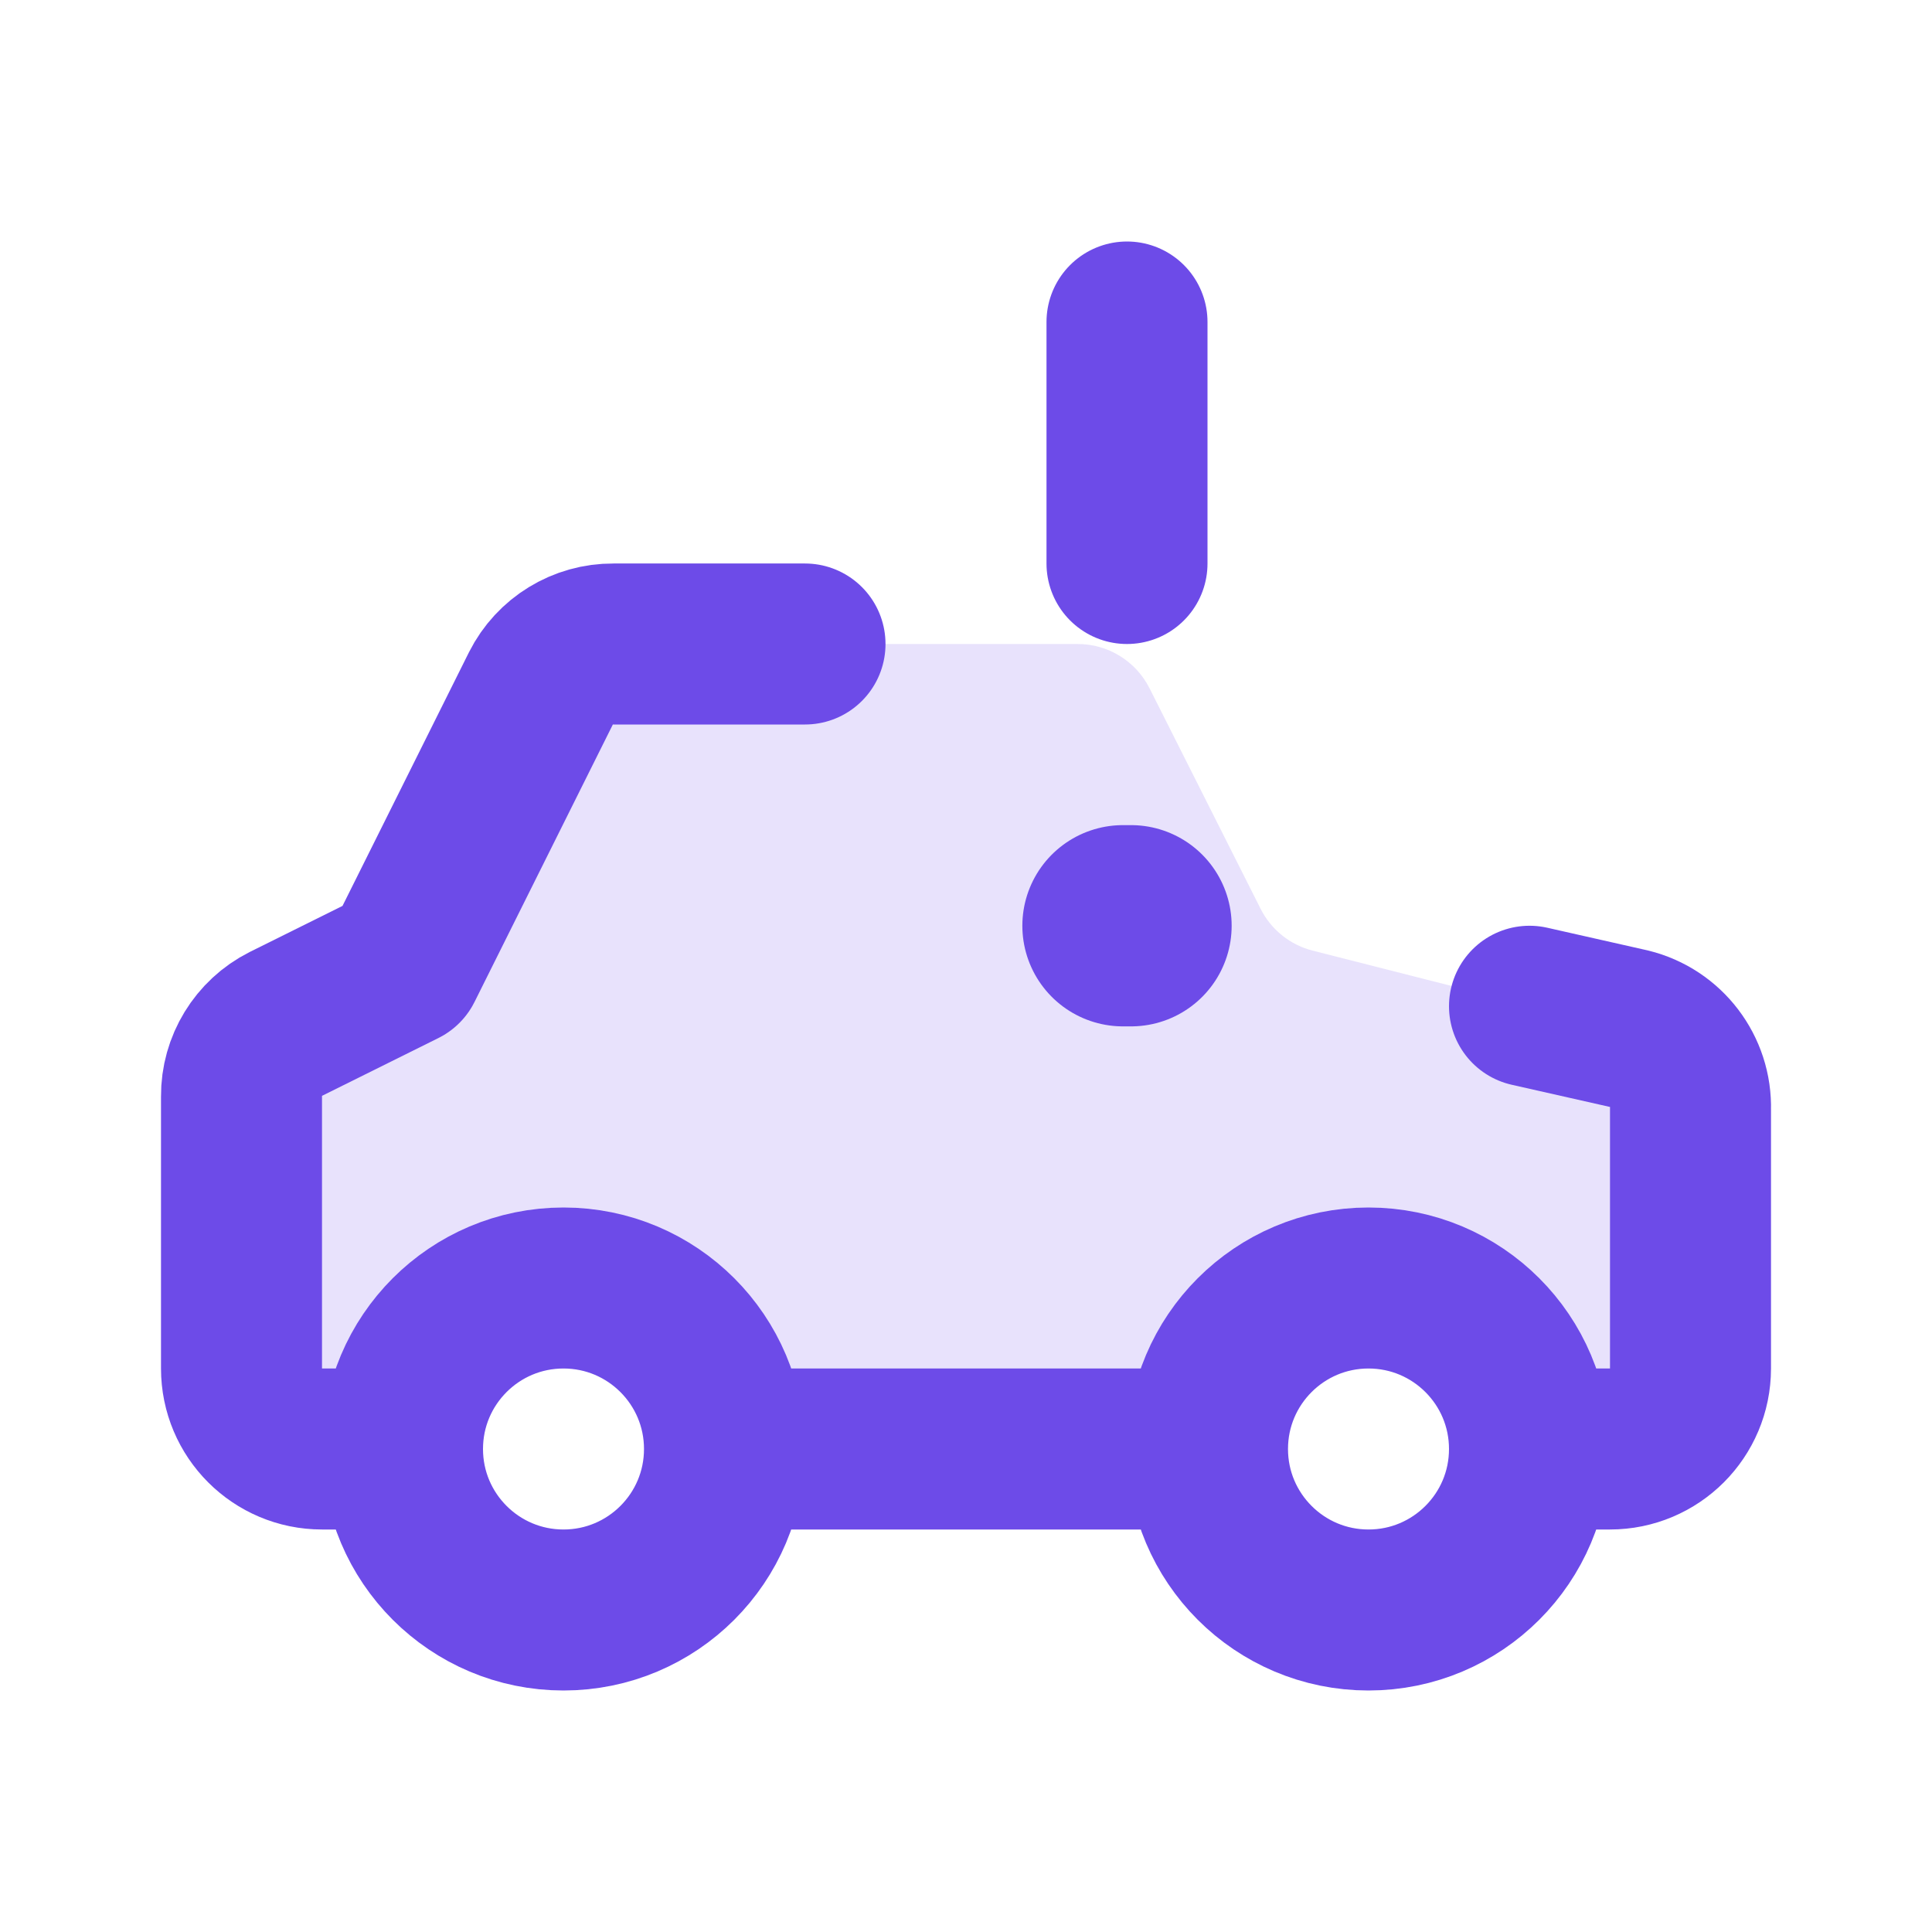
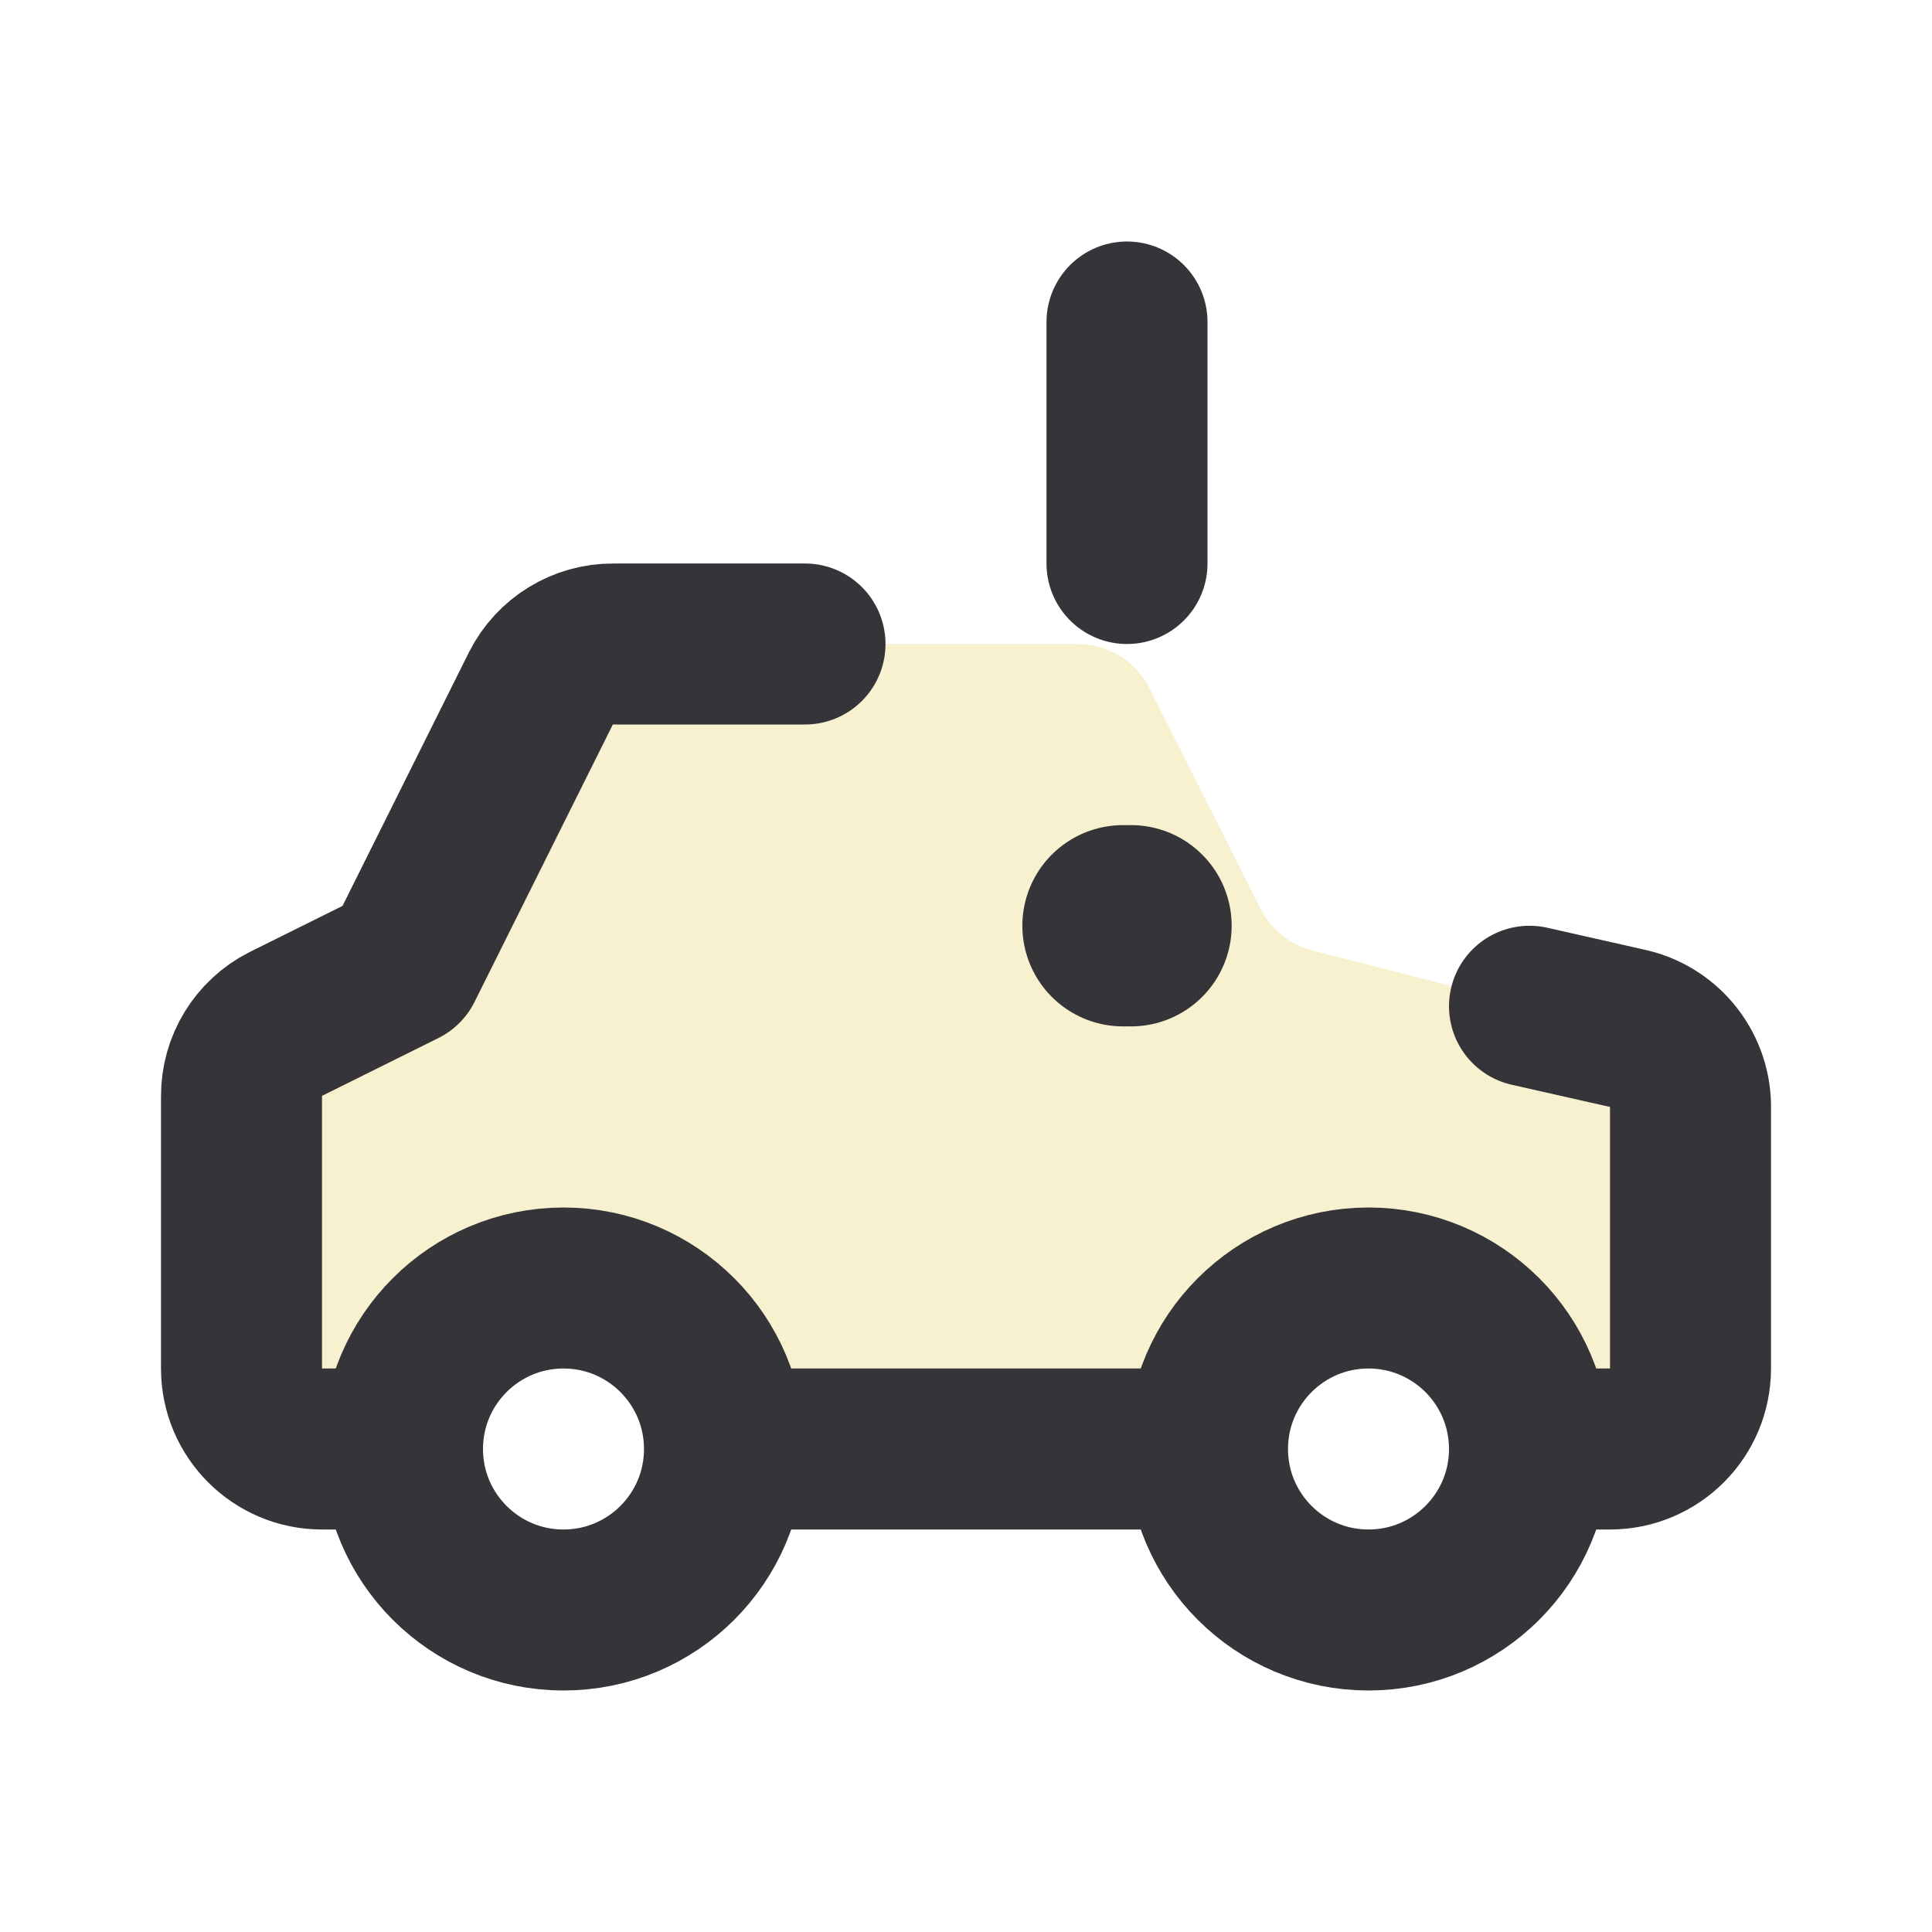
<svg xmlns="http://www.w3.org/2000/svg" fill="#000000" viewBox="0 0 24 24" id="car-alert" data-name="Flat Line" class="icon flat-line">
  <g id="SVGRepo_bgCarrier" stroke-width="0" />
  <g id="SVGRepo_tracerCarrier" stroke-linecap="round" stroke-linejoin="round" />
  <g id="SVGRepo_iconCarrier">
-     <path id="secondary" d="M20.24,12.81l-3.93-1a1,1,0,0,1-.65-.52L14.28,8.55a1,1,0,0,0-.9-.55H7.62a1,1,0,0,0-.9.55L5,12l-1.45.72a1,1,0,0,0-.55.9V17a1,1,0,0,0,1,1H5a2,2,0,0,1,4,0h6a2,2,0,0,1,4,0h1a1,1,0,0,0,1-1V13.78A1,1,0,0,0,20.24,12.81Z" style="fill: #c0b0f65e; stroke-width: 2;" />
-     <line id="primary-upstroke" x1="13.95" y1="11.5" x2="14.05" y2="11.5" style="fill: none; stroke: #6d4be8; stroke-linecap: round; stroke-linejoin: round; stroke-width: 2.5;" />
-     <path id="primary" d="M19,18h1a1,1,0,0,0,1-1V13.78a1,1,0,0,0-.76-1L19,12.5" style="fill: none; stroke: #6d4be8; stroke-linecap: round; stroke-linejoin: round; stroke-width: 2;" />
-     <path id="primary-2" data-name="primary" d="M10,8H7.62a1,1,0,0,0-.9.55L5,12l-1.45.72a1,1,0,0,0-.55.9V17a1,1,0,0,0,1,1H5" style="fill: none; stroke: #6d4be8; stroke-linecap: round; stroke-linejoin: round; stroke-width: 2;" />
-     <path id="primary-3" data-name="primary" d="M9,18h6M7,20a2,2,0,1,1,2-2A2,2,0,0,1,7,20Zm10,0a2,2,0,1,1,2-2A2,2,0,0,1,17,20ZM14,4V7" style="fill: none; stroke: #6d4be8; stroke-linecap: round; stroke-linejoin: round; stroke-width: 2;" />
+     <path id="secondary" d="M20.24,12.81l-3.93-1a1,1,0,0,1-.65-.52L14.28,8.55a1,1,0,0,0-.9-.55H7.62a1,1,0,0,0-.9.55L5,12l-1.45.72a1,1,0,0,0-.55.9V17a1,1,0,0,0,1,1H5a2,2,0,0,1,4,0h6a2,2,0,0,1,4,0h1a1,1,0,0,0,1-1V13.78A1,1,0,0,0,20.24,12.81Z" style="fill: rgba(226, 203, 68, 0.25); stroke-width: 2;" />
+     <line id="primary-upstroke" x1="13.95" y1="11.5" x2="14.05" y2="11.5" style="fill: none; stroke: #353438; stroke-linecap: round; stroke-linejoin: round; stroke-width: 2.5;" />
+     <path id="primary" d="M19,18h1a1,1,0,0,0,1-1V13.78a1,1,0,0,0-.76-1L19,12.5" style="fill: none; stroke: #353438; stroke-linecap: round; stroke-linejoin: round; stroke-width: 2;" />
+     <path id="primary-2" data-name="primary" d="M10,8H7.62a1,1,0,0,0-.9.55L5,12l-1.45.72a1,1,0,0,0-.55.9V17a1,1,0,0,0,1,1H5" style="fill: none; stroke: #353438; stroke-linecap: round; stroke-linejoin: round; stroke-width: 2;" />
+     <path id="primary-3" data-name="primary" d="M9,18h6M7,20a2,2,0,1,1,2-2A2,2,0,0,1,7,20Zm10,0a2,2,0,1,1,2-2A2,2,0,0,1,17,20ZM14,4V7" style="fill: none; stroke: #353438; stroke-linecap: round; stroke-linejoin: round; stroke-width: 2;" />
  </g>
</svg>
